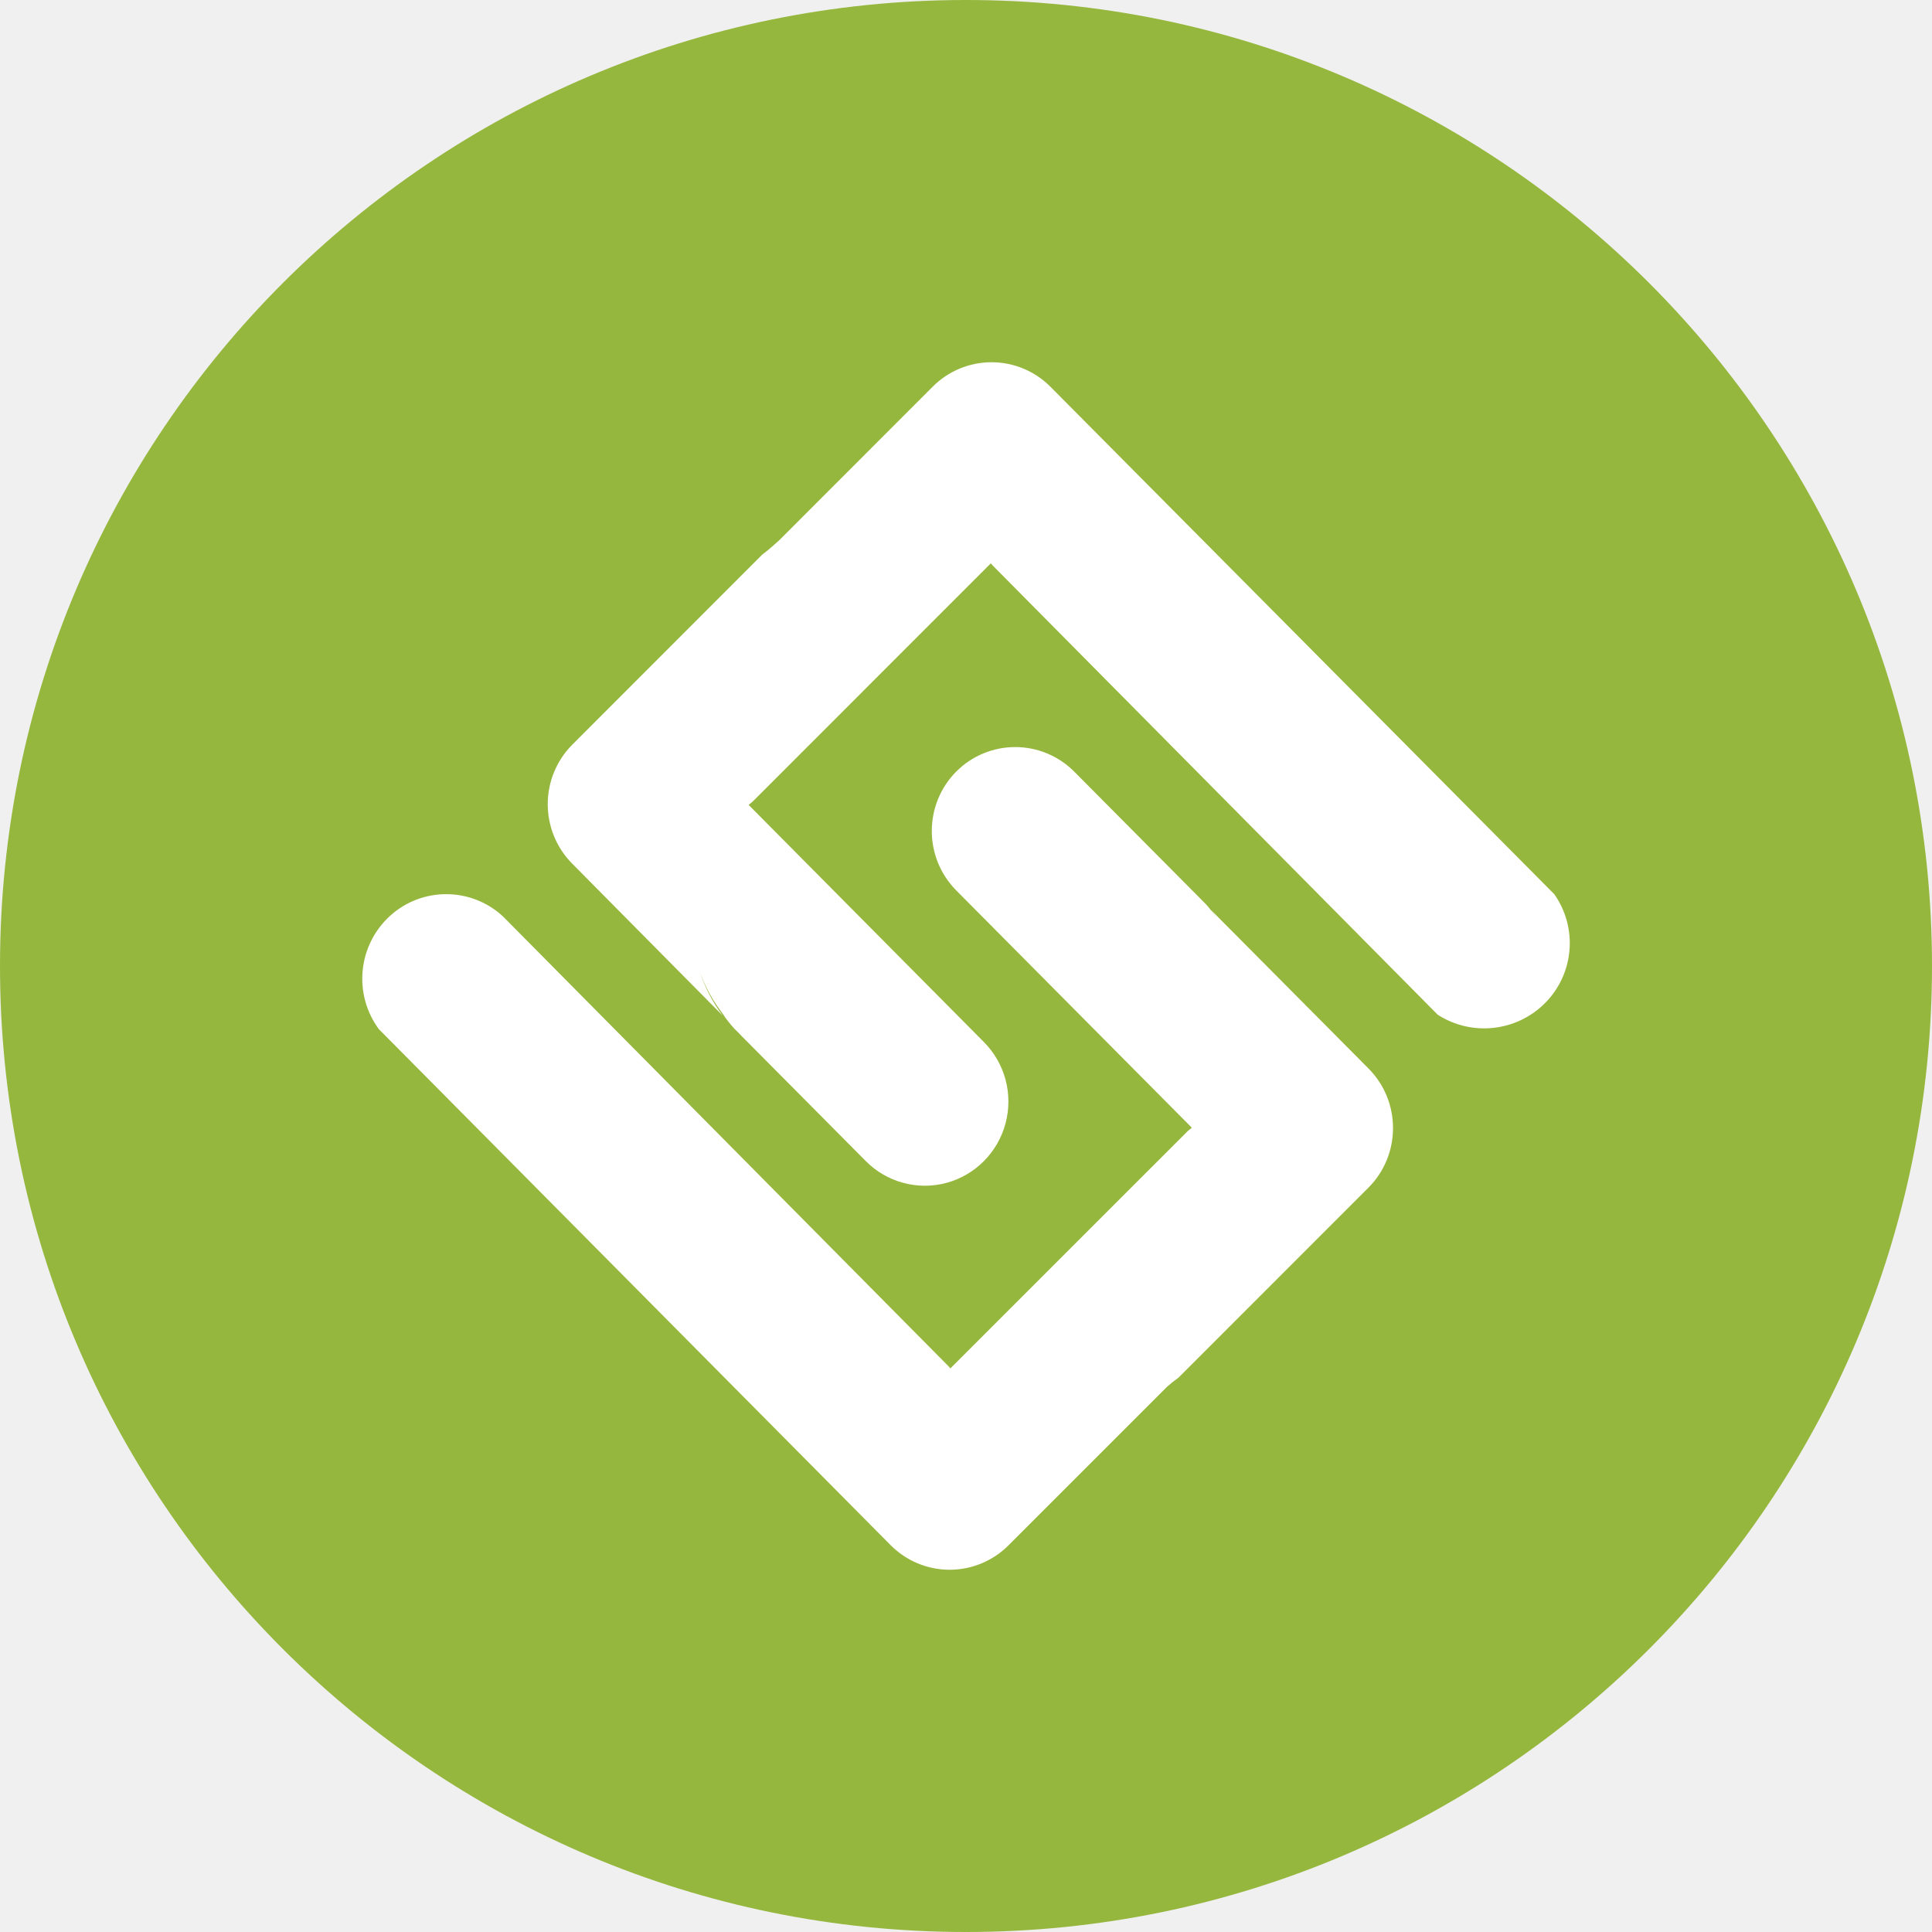
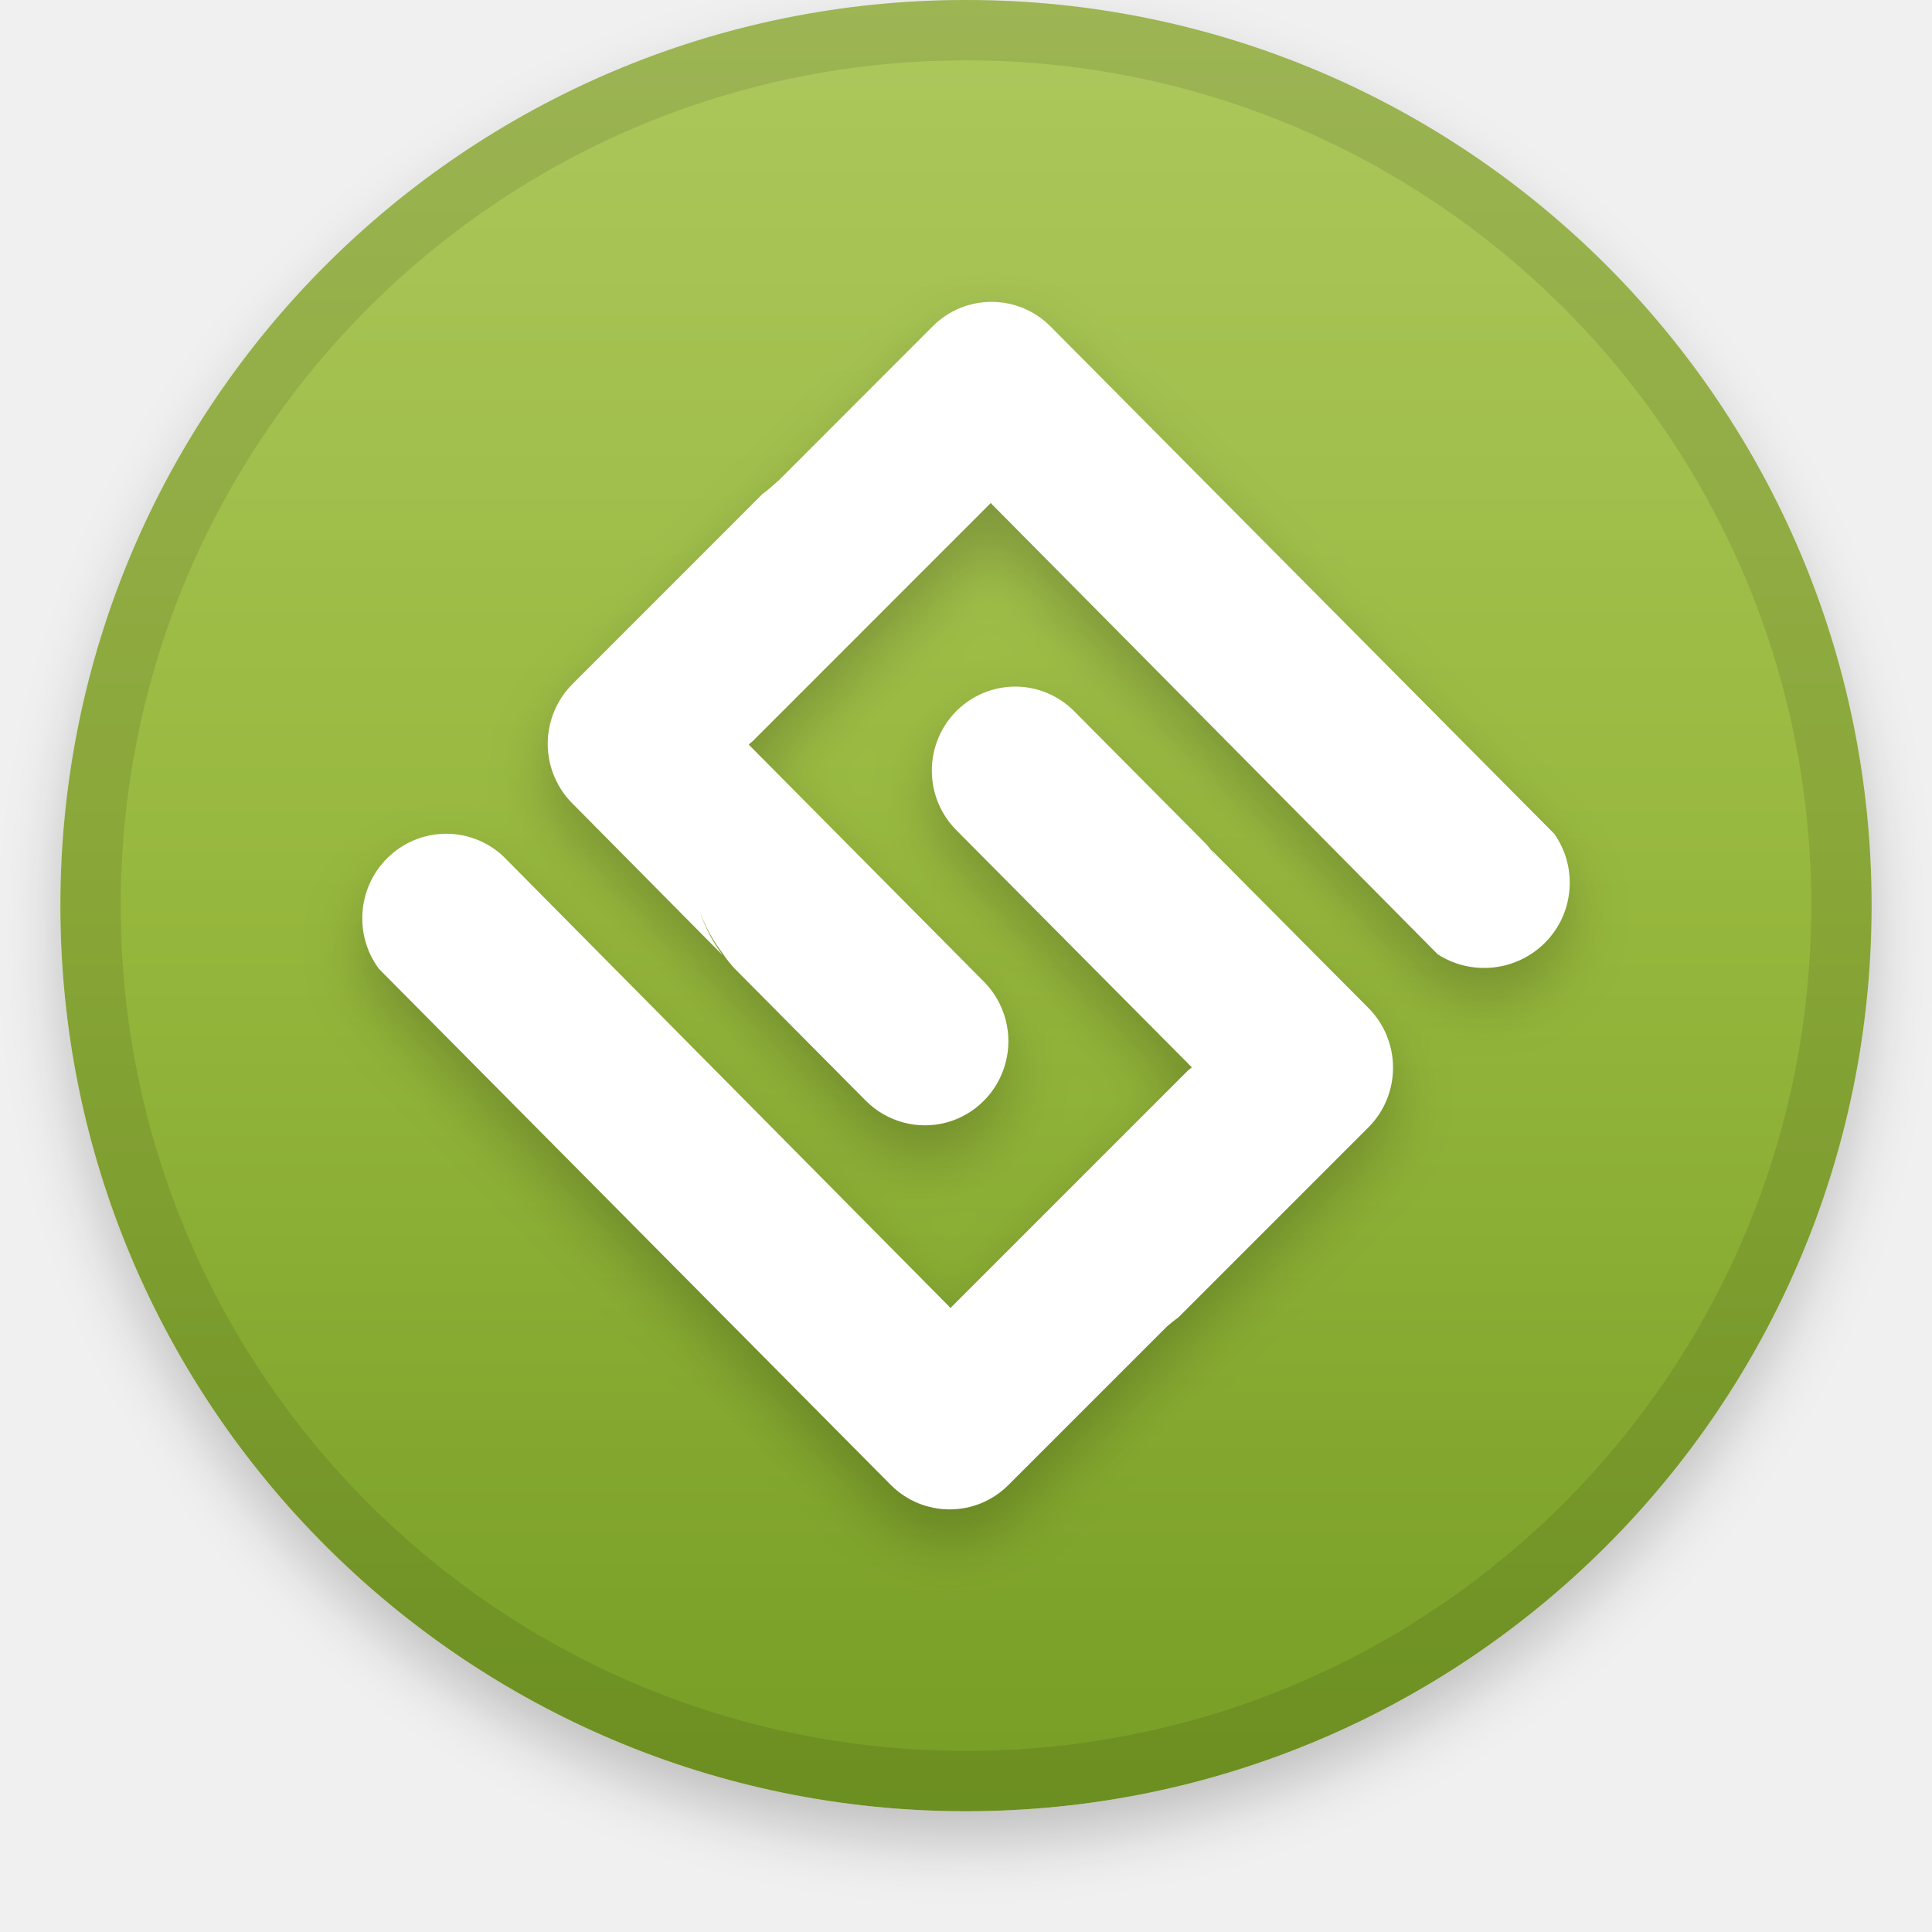
- <svg xmlns="http://www.w3.org/2000/svg" height="32" width="32">
+ <svg xmlns="http://www.w3.org/2000/svg" xmlns:xlink="http://www.w3.org/1999/xlink" width="32" height="32" viewBox="0 0 32 32">
+   <defs>
+     <linearGradient id="pirl-c" x1="50%" x2="50%" y1="0%" y2="100%">
+       <stop offset="0%" stop-color="#FFF" stop-opacity=".5" />
+       <stop offset="100%" stop-opacity=".5" />
+     </linearGradient>
+     <circle id="pirl-b" cx="16" cy="15" r="15" />
+     <filter id="pirl-a" width="111.7%" height="111.7%" x="-5.8%" y="-4.2%" filterUnits="objectBoundingBox">
+       <feOffset dy=".5" in="SourceAlpha" result="shadowOffsetOuter1" />
+       <feGaussianBlur in="shadowOffsetOuter1" result="shadowBlurOuter1" stdDeviation=".5" />
+       <feComposite in="shadowBlurOuter1" in2="SourceAlpha" operator="out" result="shadowBlurOuter1" />
+       <feColorMatrix in="shadowBlurOuter1" values="0 0 0 0 0   0 0 0 0 0   0 0 0 0 0  0 0 0 0.199 0" />
+     </filter>
+     <path id="pirl-e" d="M11.594,15.105 C11.68,15.363 11.807,15.605 11.971,15.823 L9.478,13.305 C9.218,13.044 9.072,12.689 9.072,12.32 C9.072,11.95 9.218,11.596 9.478,11.334 L12.623,8.188 C12.688,8.14 12.75,8.089 12.81,8.034 C12.84,8.007 12.87,7.98 12.901,7.954 L15.448,5.405 C15.988,4.864 16.862,4.865 17.401,5.408 L25.744,13.811 C26.136,14.368 26.072,15.129 25.593,15.612 C25.118,16.088 24.379,16.169 23.814,15.807 L16.444,8.367 L16.435,8.357 L16.411,8.331 L12.468,12.275 L12.408,12.326 C12.406,12.328 12.404,12.33 12.401,12.333 L16.297,16.26 C16.646,16.612 16.783,17.125 16.655,17.606 C16.527,18.087 16.154,18.463 15.677,18.592 C15.199,18.72 14.69,18.583 14.34,18.231 L12.344,16.22 C12.315,16.195 12.286,16.16 12.25,16.125 L12.158,16.033 C12.091,15.958 12.029,15.879 11.971,15.796 L12.016,15.849 L11.985,15.81 C11.818,15.597 11.686,15.359 11.594,15.105 Z M19.74,17.678 L15.839,13.749 C15.579,13.488 15.434,13.133 15.434,12.764 C15.434,12.394 15.579,12.04 15.839,11.779 C16.099,11.518 16.451,11.372 16.818,11.372 C17.185,11.373 17.536,11.521 17.795,11.783 L19.792,13.793 C19.82,13.818 19.849,13.853 19.886,13.888 L19.977,13.98 C20.029,14.038 20.077,14.1 20.121,14.163 C20.129,14.172 20.136,14.181 20.143,14.19 C20.113,14.147 20.084,14.107 20.057,14.071 L22.668,16.698 C23.208,17.243 23.208,18.126 22.668,18.67 L19.52,21.818 C19.454,21.865 19.391,21.916 19.33,21.969 L16.706,24.593 C16.166,25.136 15.292,25.136 14.752,24.593 L6.275,16.046 C5.847,15.466 5.927,14.654 6.46,14.17 C6.993,13.686 7.803,13.69 8.332,14.179 L15.716,21.635 L15.741,21.666 L19.676,17.731 L19.734,17.684 C19.736,17.682 19.738,17.68 19.74,17.678 Z" />
+     <filter id="pirl-d" width="117.5%" height="117.5%" x="-8.8%" y="-6.2%" filterUnits="objectBoundingBox">
+       <feOffset dy=".5" in="SourceAlpha" result="shadowOffsetOuter1" />
+       <feGaussianBlur in="shadowOffsetOuter1" result="shadowBlurOuter1" stdDeviation=".5" />
+       <feColorMatrix in="shadowBlurOuter1" values="0 0 0 0 0   0 0 0 0 0   0 0 0 0 0  0 0 0 0.204 0" />
+     </filter>
+   </defs>
  <g fill="none" fill-rule="evenodd">
-     <circle cx="16" cy="16" fill="#96b73d" r="16" />
-     <path d="M11.594 16.105c.086.258.213.5.377.718l-2.493-2.518a1.399 1.399 0 0 1 0-1.97l3.145-3.147c.065-.048.127-.1.187-.154l.091-.08 2.547-2.549a1.376 1.376 0 0 1 1.953.003l8.343 8.403a1.408 1.408 0 0 1-.151 1.801 1.423 1.423 0 0 1-1.78.195l-7.37-7.44-.008-.01-.024-.026-3.943 3.944-.06.05a.286.286 0 0 1-.007.008l3.896 3.927c.35.352.486.865.358 1.346s-.501.857-.978.986a1.377 1.377 0 0 1-1.337-.361l-1.996-2.01c-.029-.026-.058-.06-.094-.096l-.092-.092a2.586 2.586 0 0 1-.187-.237l.045.053-.03-.039a2.531 2.531 0 0 1-.392-.705zm8.146 2.573l-3.901-3.929a1.399 1.399 0 0 1 0-1.97 1.378 1.378 0 0 1 1.956.004l1.997 2.01c.028.025.057.06.094.095l.091.092c.052.058.1.12.144.183l.022.027a4.957 4.957 0 0 0-.086-.119l2.61 2.627c.541.545.541 1.428 0 1.972l-3.147 3.148a2.362 2.362 0 0 0-.19.151l-2.624 2.624a1.376 1.376 0 0 1-1.954 0l-8.477-8.547a1.408 1.408 0 0 1 .185-1.876 1.383 1.383 0 0 1 1.872.01l7.384 7.455.025.03 3.935-3.934.058-.047a.352.352 0 0 1 .006-.006z" fill="#fff" fill-rule="nonzero" />
+     <use fill="#000" filter="url(#pirl-a)" xlink:href="#pirl-b" />
+     <use fill="#96B73D" xlink:href="#pirl-b" />
+     <use fill="url(#pirl-c)" style="mix-blend-mode:soft-light" xlink:href="#pirl-b" />
+     <circle cx="16" cy="15" r="14.5" stroke="#000" stroke-opacity=".097" />
+     <g fill-rule="nonzero">
+       <use fill="#000" filter="url(#pirl-d)" xlink:href="#pirl-e" />
+       <use fill="#FFF" fill-rule="evenodd" xlink:href="#pirl-e" />
+     </g>
  </g>
</svg>
